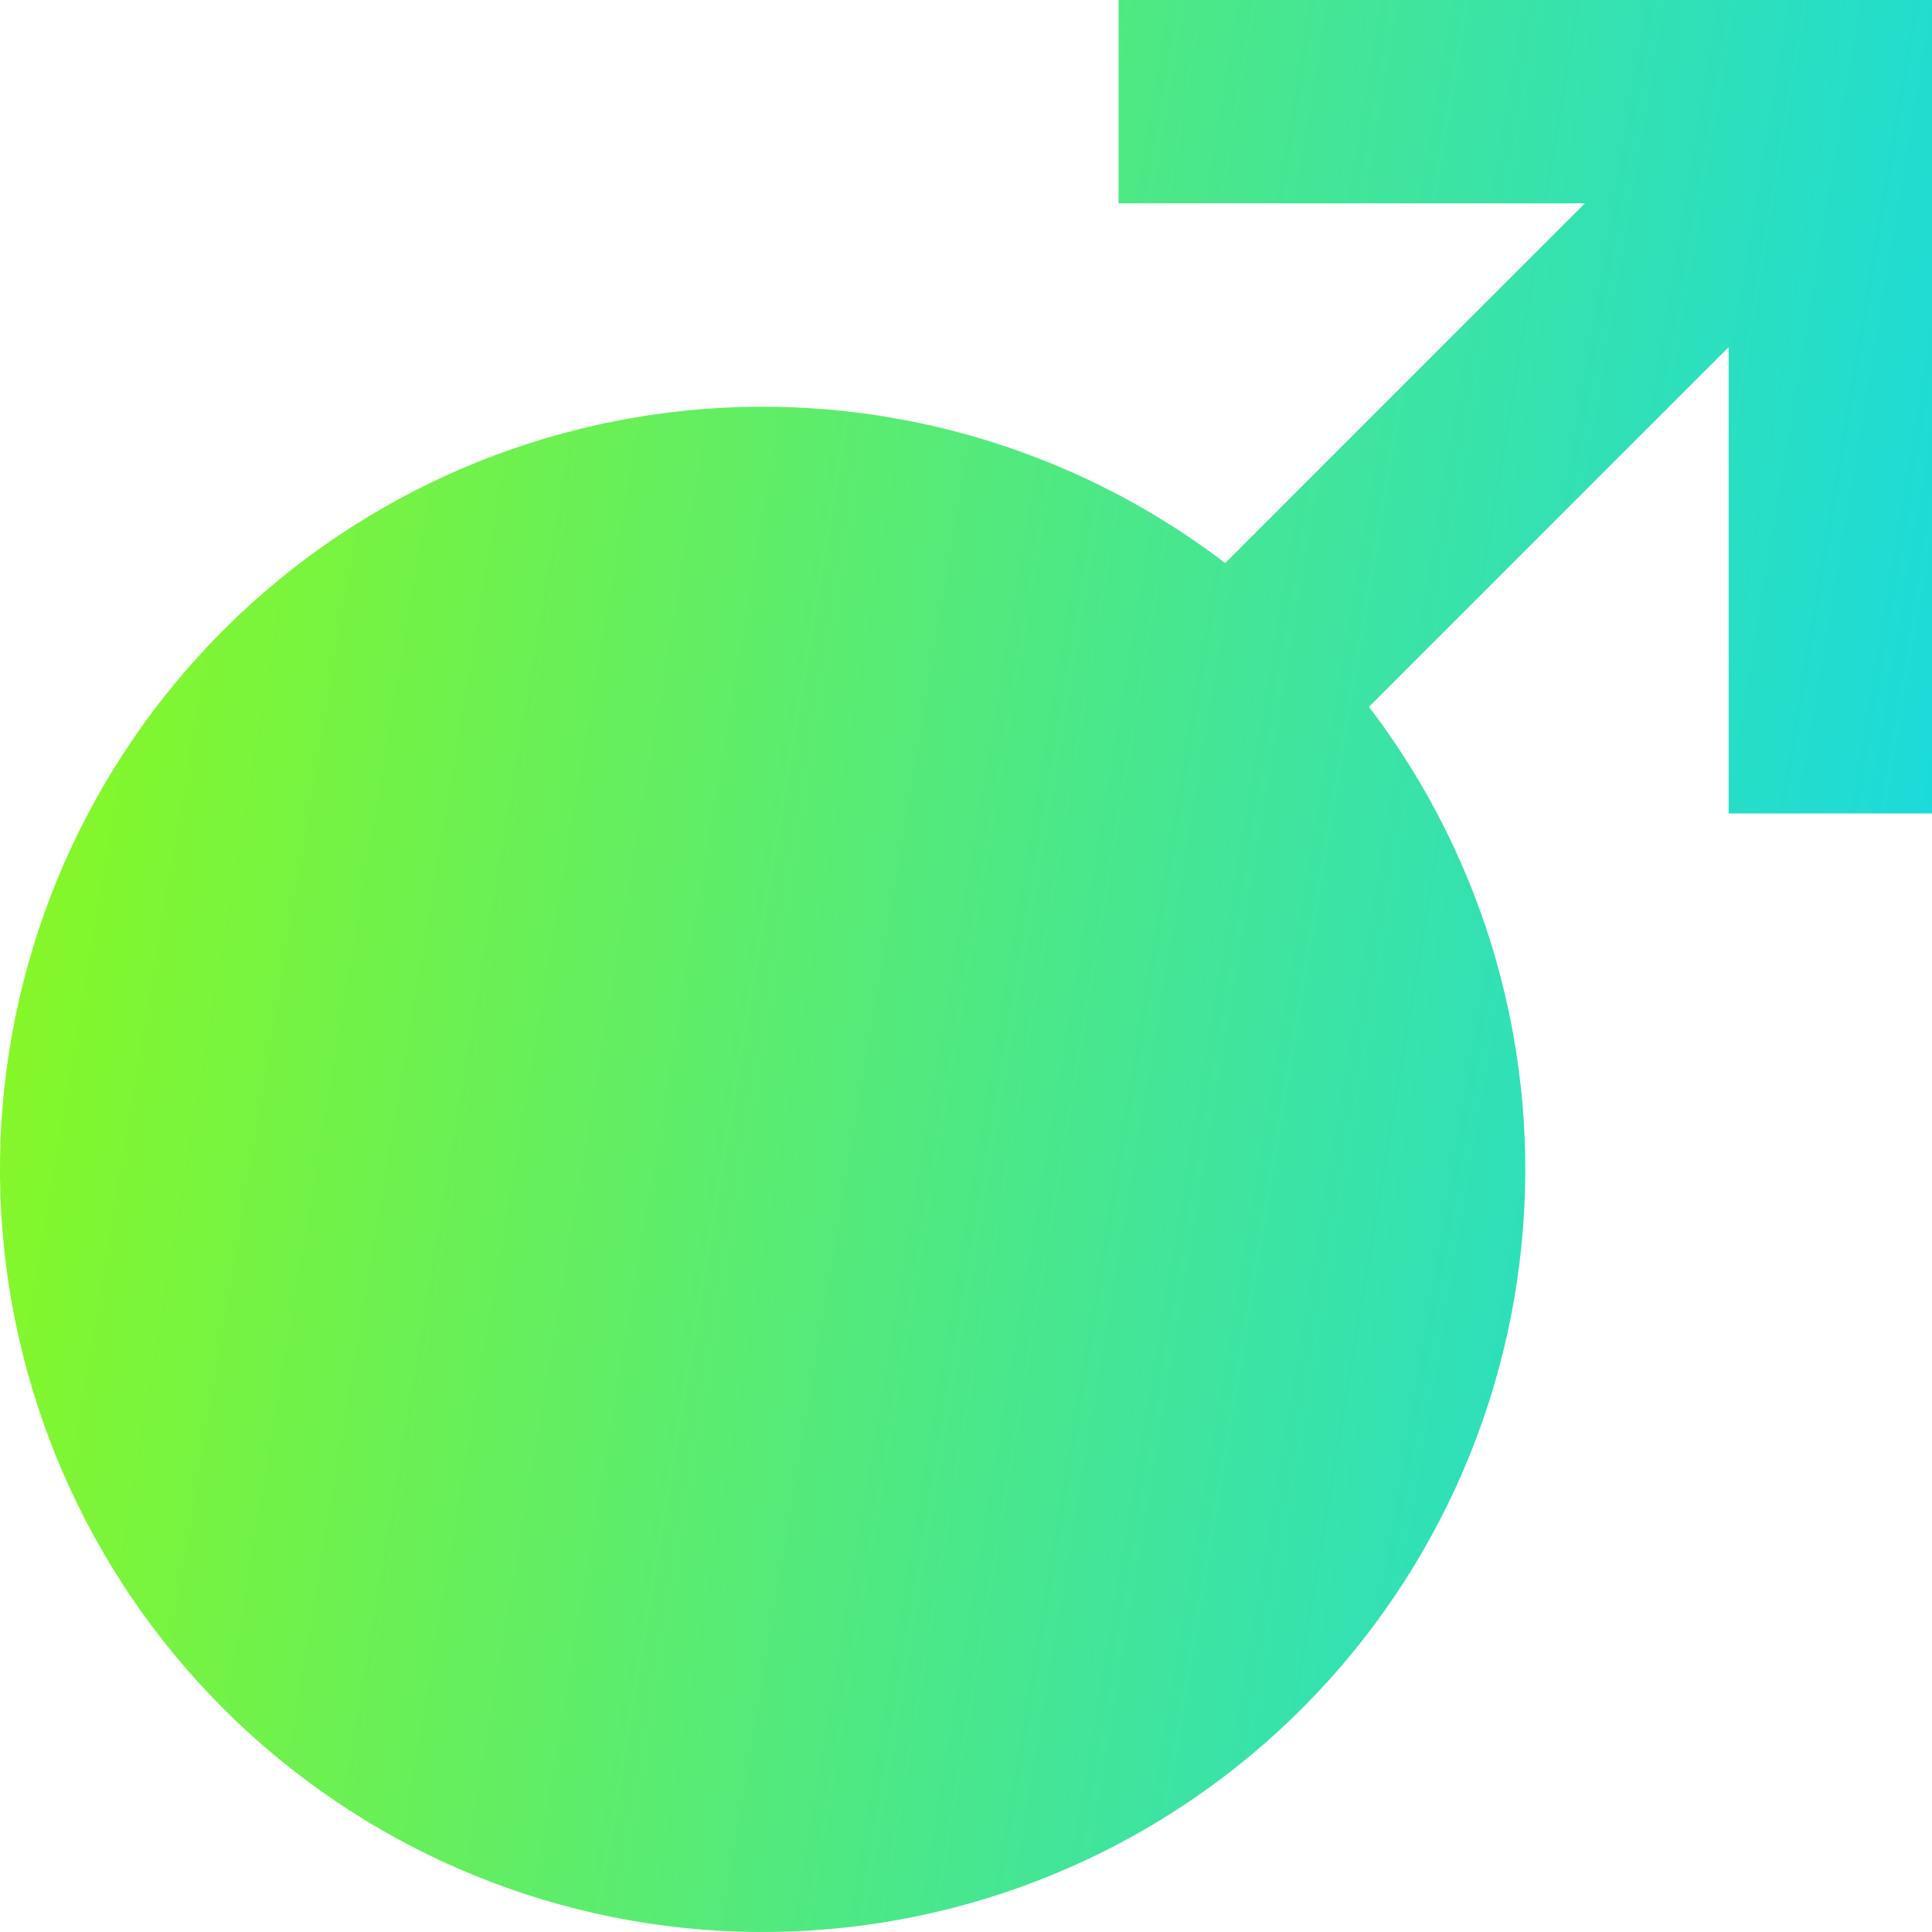
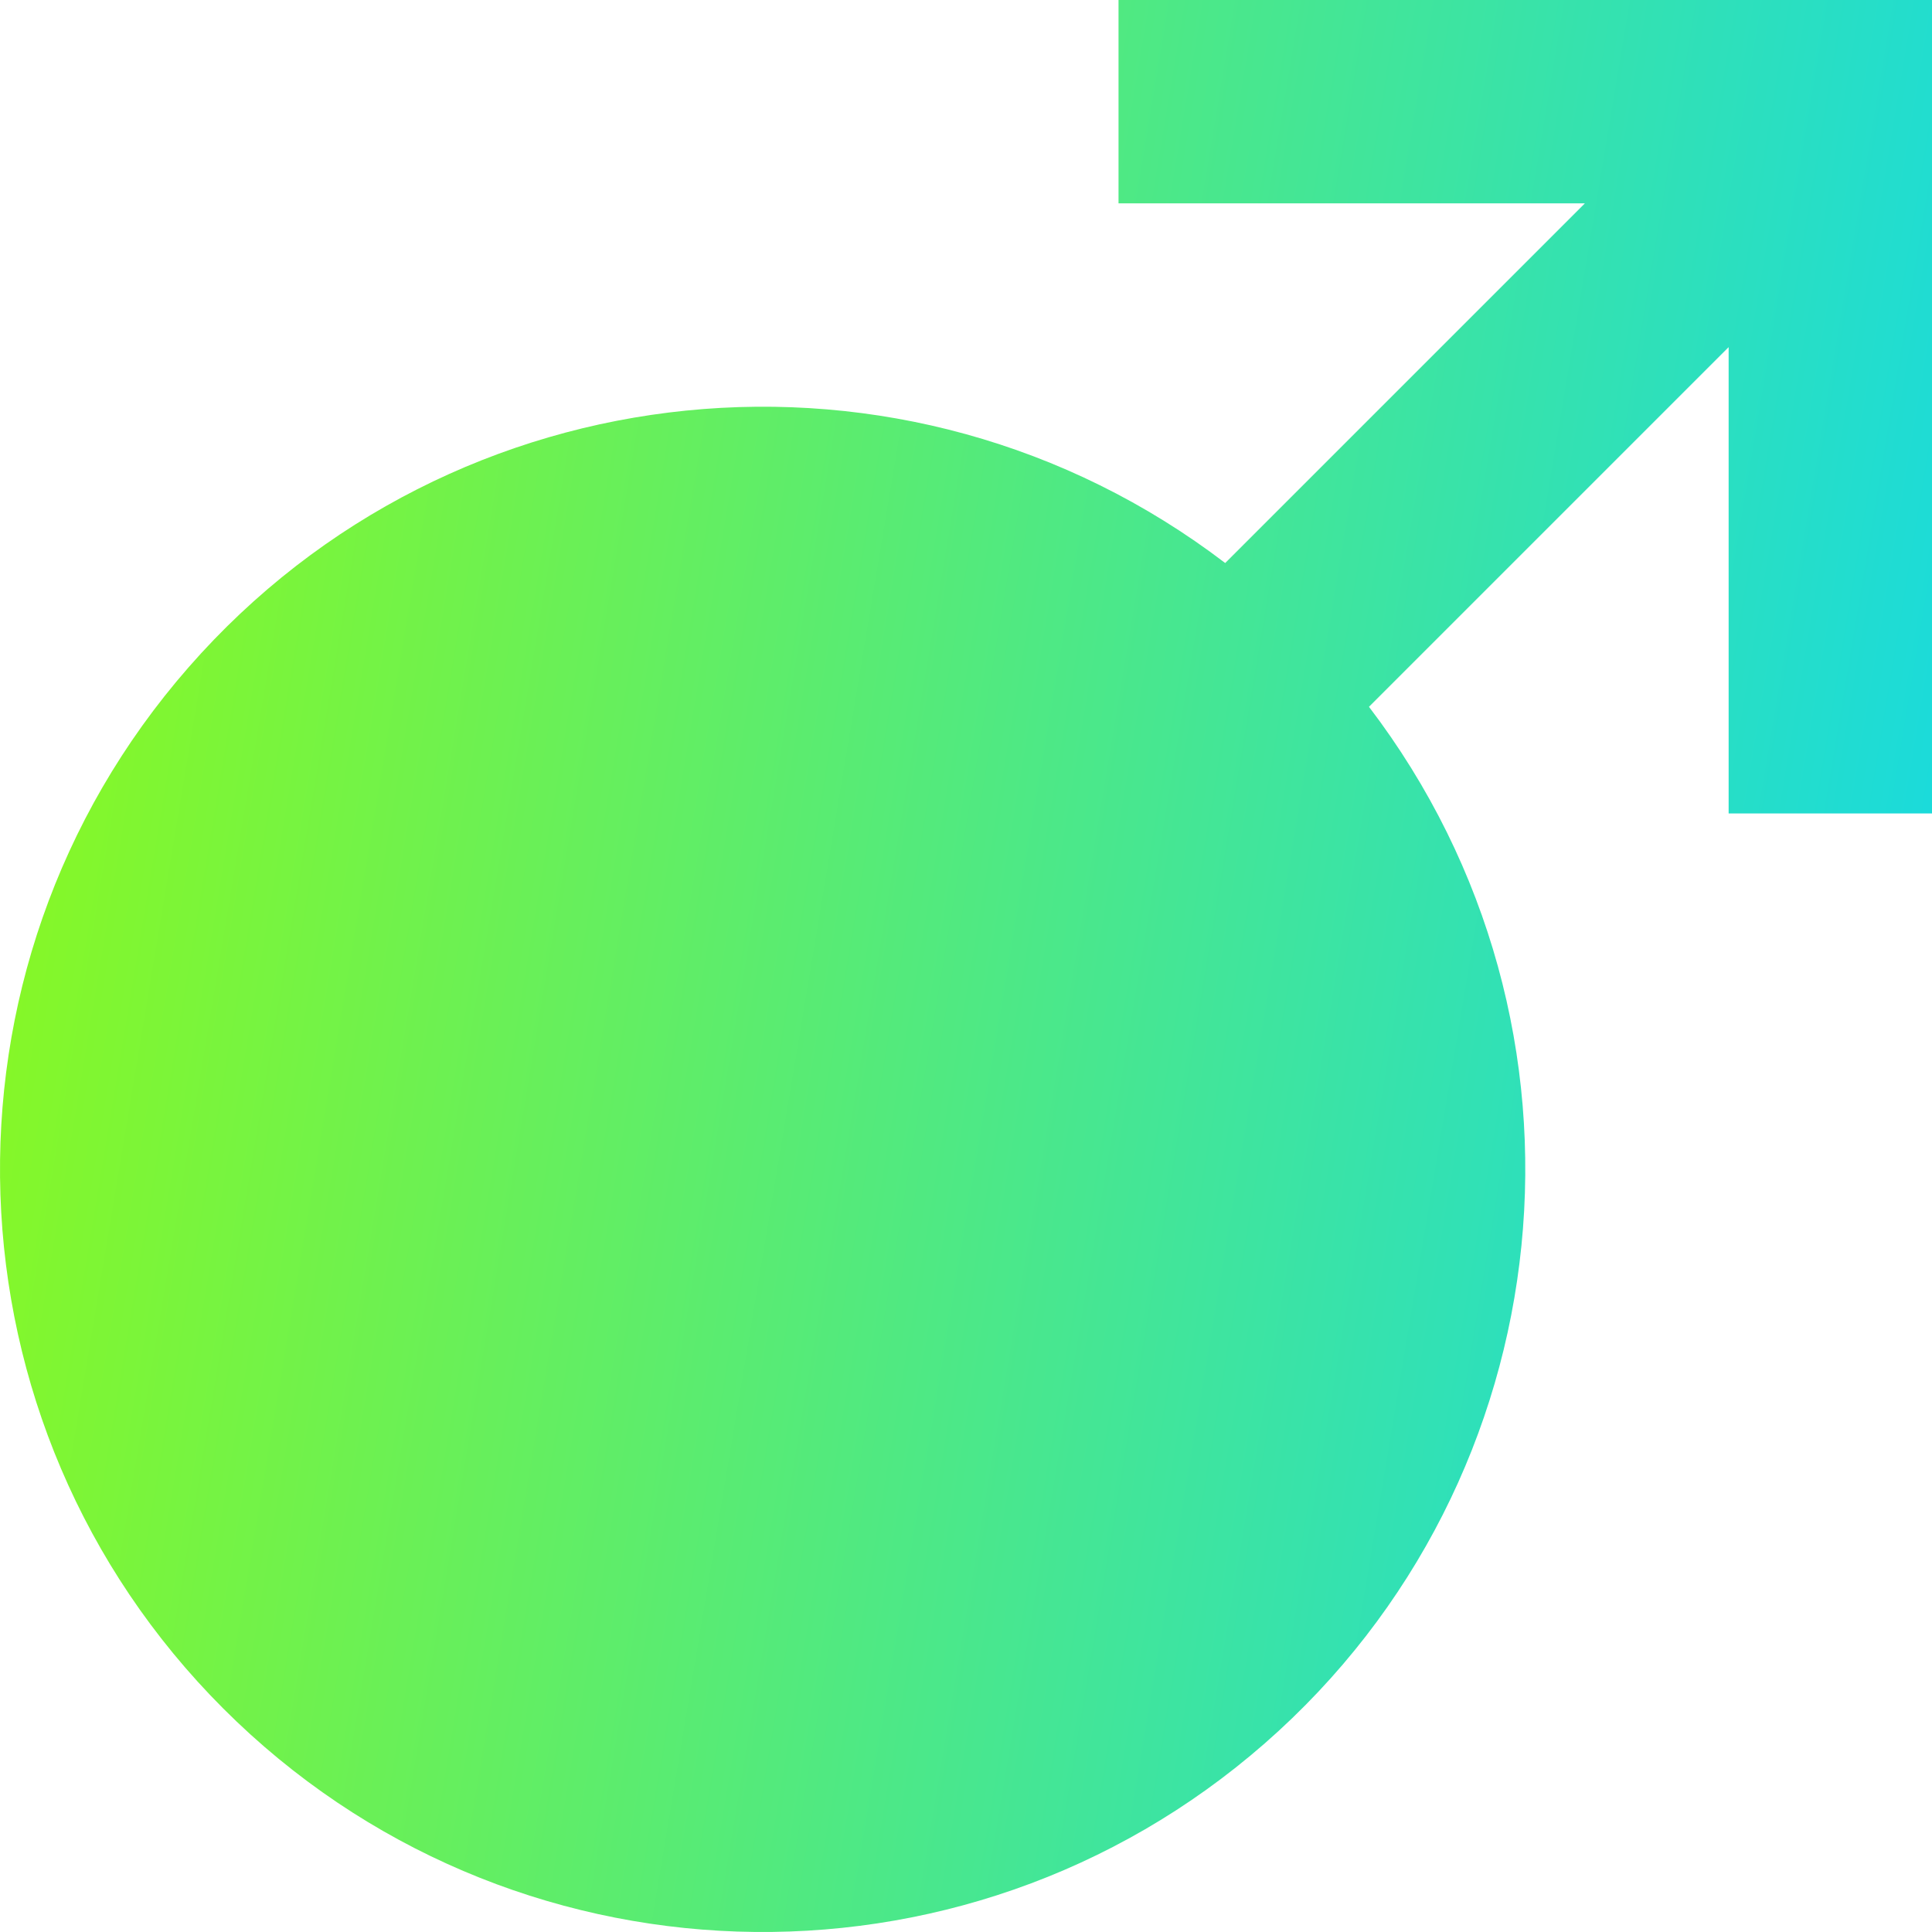
- <svg xmlns="http://www.w3.org/2000/svg" width="38" height="38" viewBox="0 0 38 38" fill="none">
-   <path d="M31.172 4H22V0H38V16H34V6.828L26.926 13.902C29.234 16.927 30.306 20.716 29.925 24.502C29.544 28.287 27.738 31.787 24.874 34.291C22.01 36.796 18.301 38.119 14.499 37.992C10.696 37.864 7.084 36.297 4.393 33.606C1.703 30.916 0.136 27.304 0.008 23.501C-0.119 19.699 1.204 15.99 3.709 13.126C6.213 10.261 9.713 8.456 13.498 8.075C17.284 7.694 21.073 8.766 24.098 11.074L31.172 4Z" fill="url(#paint0_linear_2_1591)" />
+ <svg xmlns="http://www.w3.org/2000/svg" width="38" height="38" fill="none">
+   <path d="M31.172 4H22V0h16v16h-4V6.828l-7.074 7.074a15 15 0 1 1-2.828-2.828L31.172 4Z" fill="url(#a)" />
  <defs>
-     <linearGradient id="paint0_linear_2_1591" x1="-3.576" y1="-7.534" x2="43.026" y2="0.231" gradientUnits="userSpaceOnUse">
+     <linearGradient id="a" x1="-3.576" y1="-7.534" x2="43.026" y2=".231" gradientUnits="userSpaceOnUse">
      <stop stop-color="#9DFE00" />
      <stop offset="1" stop-color="#14D9E6" />
    </linearGradient>
  </defs>
</svg>
